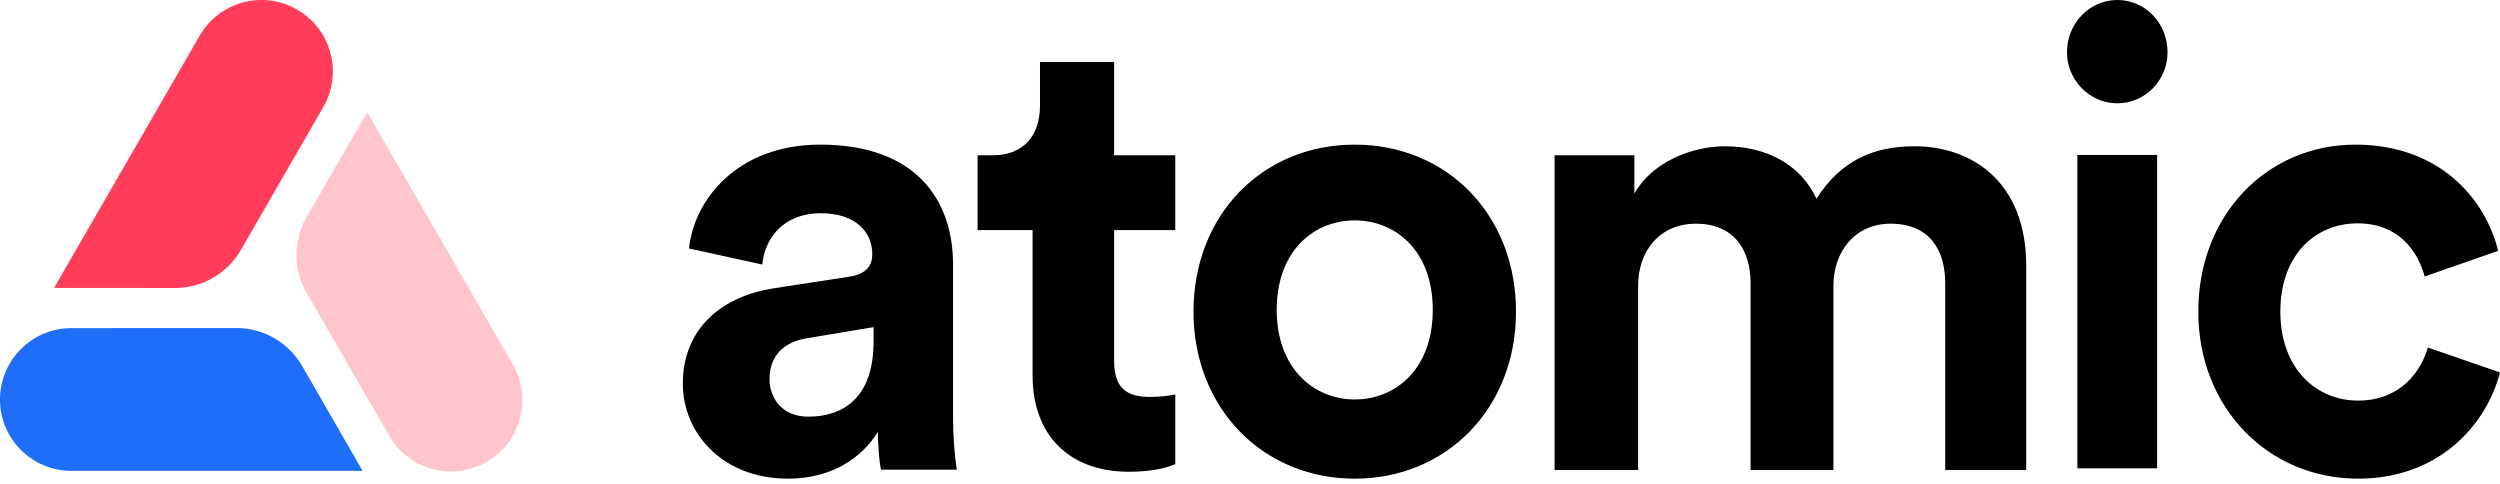
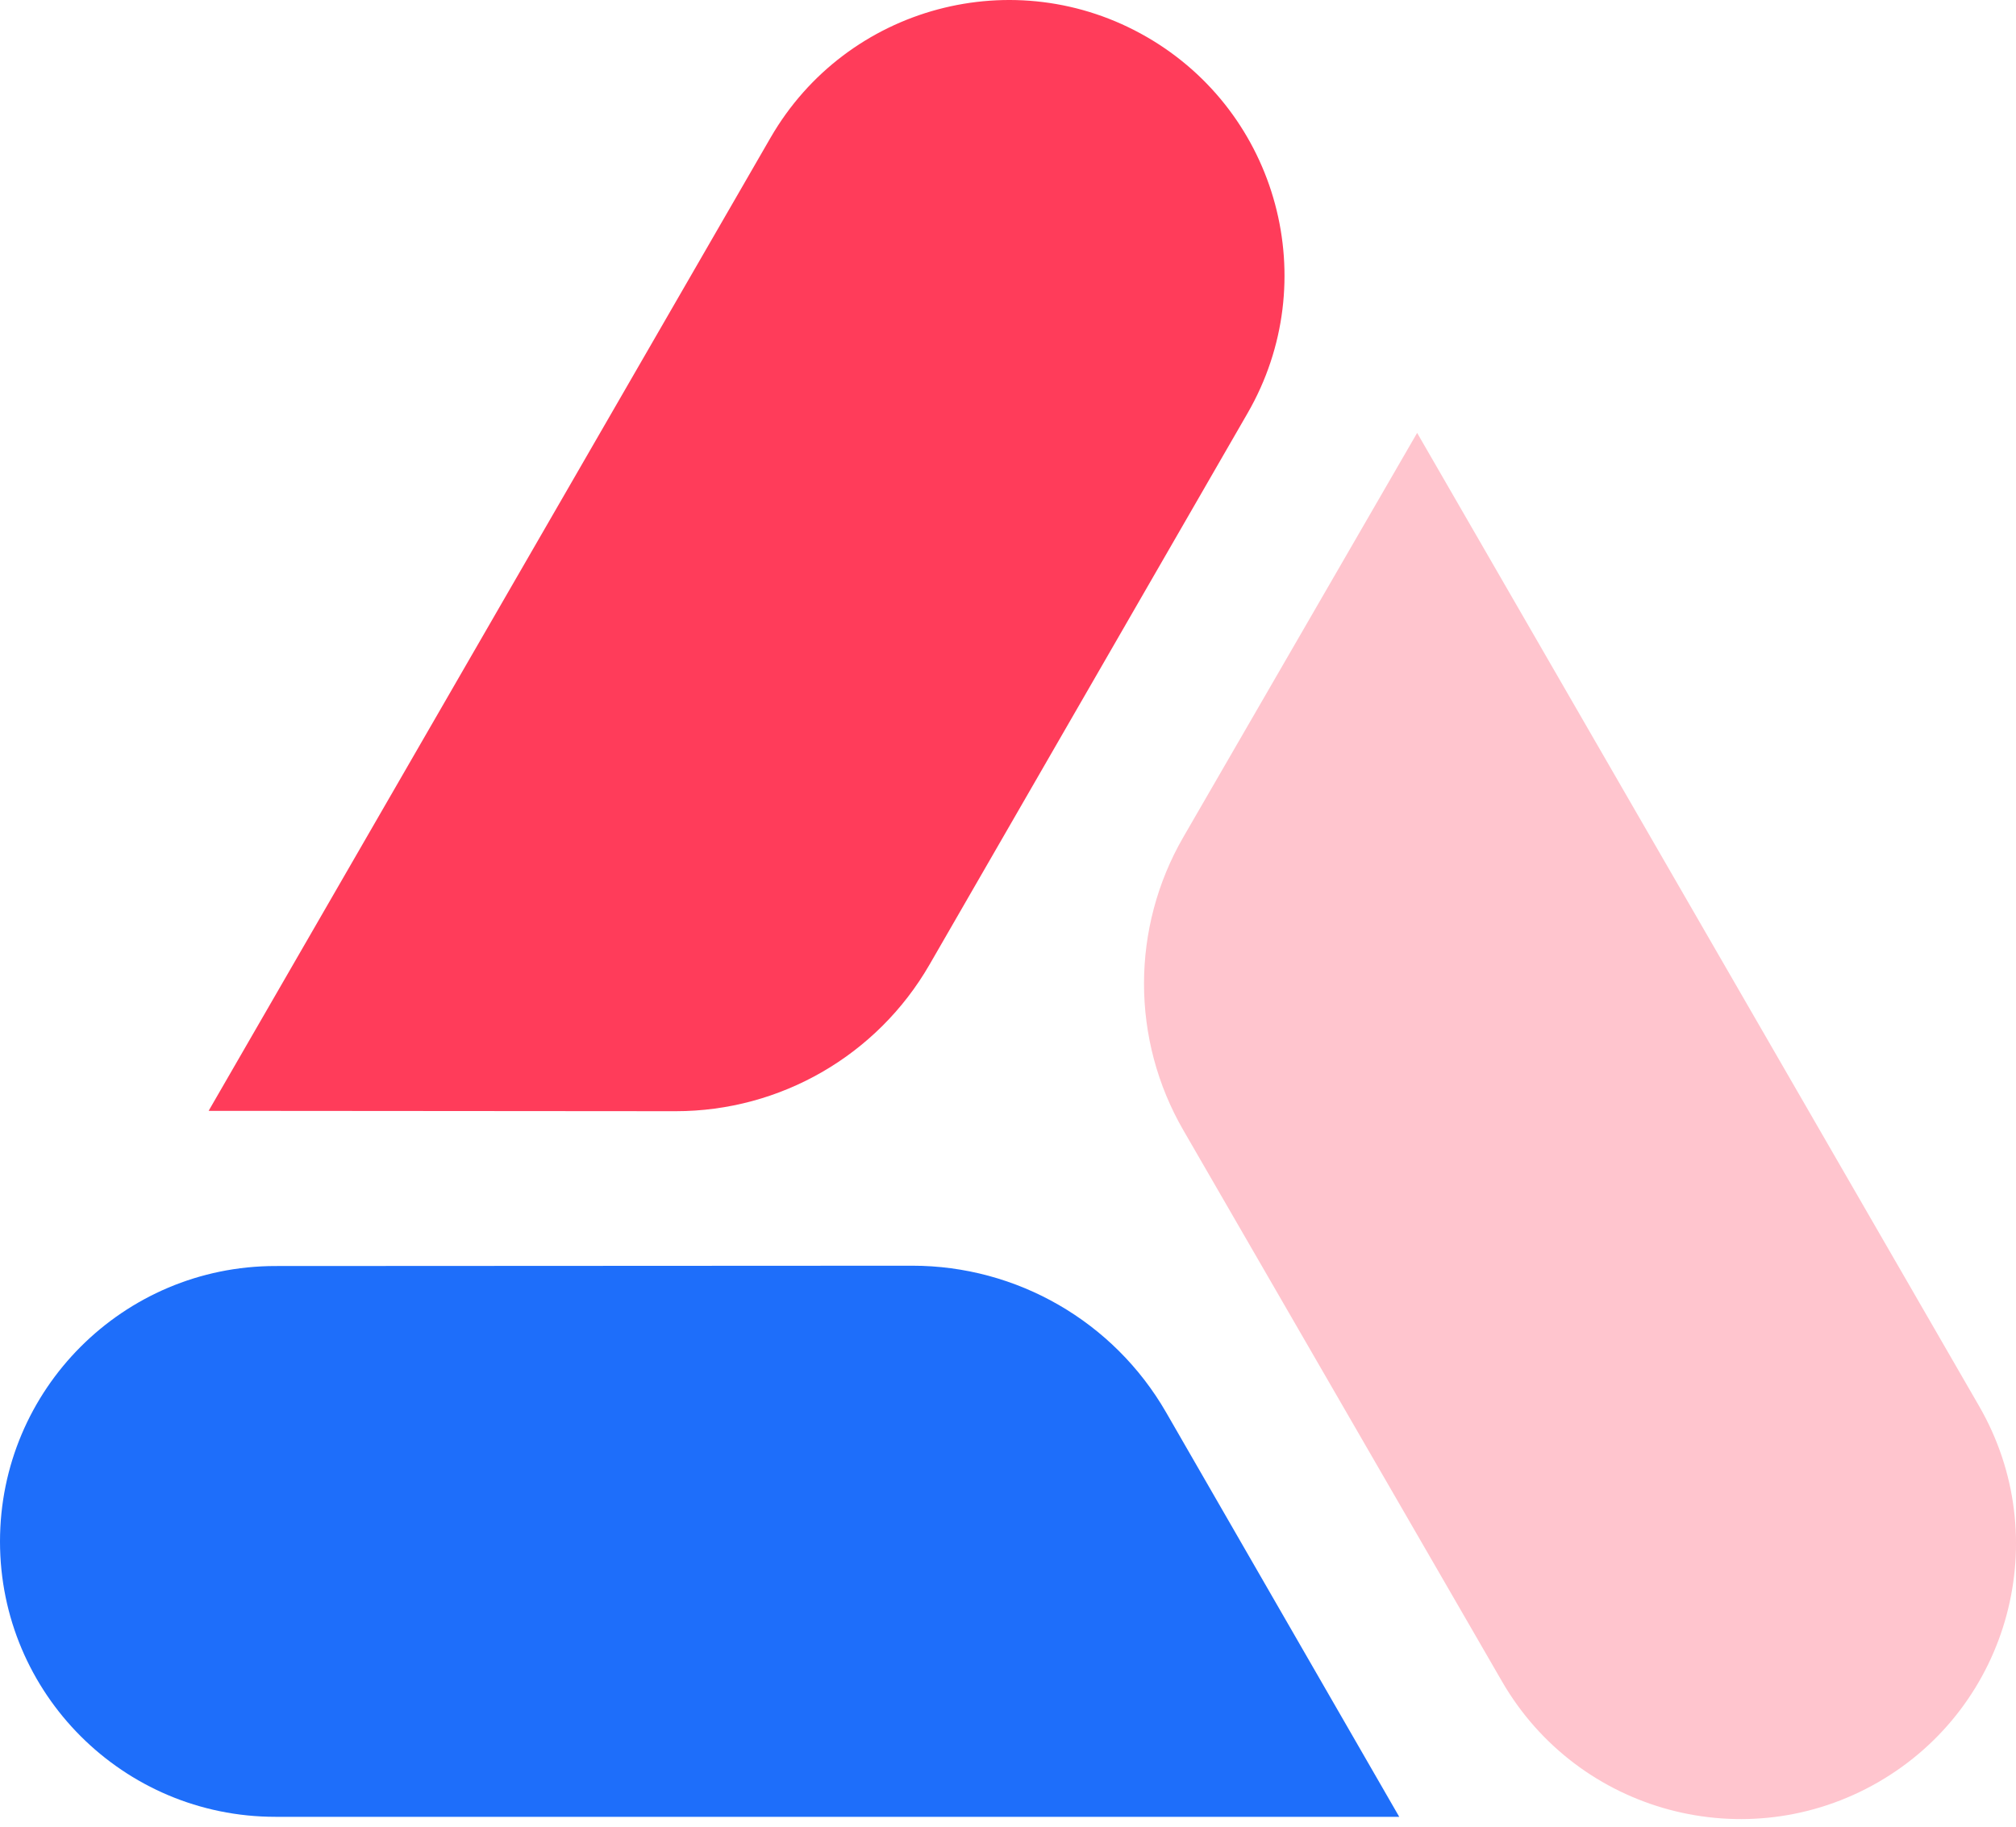
- <svg xmlns="http://www.w3.org/2000/svg" width="512px" height="99px" viewBox="0 0 512 99" version="1.1" preserveAspectRatio="xMidYMid">
+ <svg xmlns="http://www.w3.org/2000/svg" width="256px" height="232px" viewBox="0 0 256 232" version="1.1" preserveAspectRatio="xMidYMid">
  <g>
-     <path d="M277.453,29.62 C296.269,29.62 310.478,43.906 310.478,63.824 C310.478,83.616 296.269,98.029 277.453,98.029 C258.637,98.029 244.428,83.616 244.428,63.824 C244.428,43.906 258.637,29.62 277.453,29.62 Z M482.432,29.62 C499.363,29.62 508.97,40.498 511.621,51.376 L496.584,56.616 C495.069,51.245 491.148,45.742 482.812,45.742 C474.217,45.742 467.017,52.163 467.017,63.824 C467.017,75.489 474.347,82.042 482.938,82.042 C491.53,82.042 495.829,76.145 497.216,71.164 L511.999,76.277 C509.22,87.02 499.49,98.029 482.938,98.029 C464.615,98.029 450.211,83.616 450.211,63.824 C450.211,43.906 464.361,29.62 482.432,29.62 Z M167.962,29.619 C187.809,29.619 195.186,41.175 195.186,54.173 L195.186,85.95 C195.186,89.363 195.568,93.96 195.95,96.191 L180.43,96.191 C180.047,94.482 179.793,90.937 179.793,88.443 C176.612,93.566 170.63,98.028 161.343,98.028 C147.984,98.028 139.843,88.706 139.843,78.596 C139.843,67.04 148.111,60.607 158.544,59.033 L173.941,56.667 C177.5,56.141 178.646,54.305 178.646,52.074 C178.646,47.477 175.211,43.669 168.086,43.669 C160.706,43.669 156.634,48.528 156.128,54.173 L141.113,50.891 C142.132,40.781 151.164,29.619 167.962,29.619 Z M228.171,12.695 L228.171,31.794 L240.695,31.794 L240.695,47.122 L228.171,47.122 L228.171,73.884 C228.171,79.473 230.701,81.29 235.509,81.29 C237.532,81.29 239.808,81.03 240.695,80.77 L240.695,95.061 C239.175,95.711 236.139,96.618 231.207,96.618 C219.06,96.618 211.472,89.216 211.472,76.875 L211.472,47.122 L200.212,47.122 L200.212,31.794 L203.375,31.794 C209.953,31.794 212.989,27.376 212.989,21.661 L212.989,12.695 L228.171,12.695 Z M392.079,29.957 C403.781,29.957 414.971,37.163 414.971,54.457 L414.971,96.25 L398.381,96.25 L398.381,57.994 C398.381,51.05 395.037,45.812 387.191,45.812 C379.859,45.812 375.485,51.575 375.485,58.519 L375.485,96.25 L358.511,96.25 L358.511,57.994 C358.511,51.05 355.039,45.812 347.318,45.812 C339.861,45.812 335.487,51.444 335.487,58.519 L335.487,96.25 L318.381,96.25 L318.381,31.793 L334.718,31.793 L334.718,39.652 C338.19,33.364 346.291,29.957 353.236,29.957 C361.852,29.957 368.8,33.757 372.012,40.701 C377.03,32.842 383.718,29.957 392.079,29.957 Z M441.78,31.736 L441.78,95.913 L425.445,95.913 L425.445,31.736 L441.78,31.736 Z M178.905,66.997 L165.156,69.291 C160.943,69.966 157.598,72.526 157.598,77.648 C157.598,81.558 160.199,85.333 165.528,85.333 C172.463,85.333 178.905,81.693 178.905,69.966 L178.905,66.997 Z M277.453,45.136 C269.145,45.136 261.473,51.291 261.473,63.471 C261.473,75.522 269.145,81.808 277.453,81.808 C285.765,81.808 293.433,75.653 293.433,63.471 C293.433,51.291 285.765,45.136 277.453,45.136 Z M433.613,1.35607003e-06 C439.392,1.35607003e-06 443.911,4.772 443.911,10.709 C443.911,16.385 439.392,21.157 433.613,21.157 C427.959,21.157 423.315,16.385 423.315,10.709 C423.315,4.772 427.959,1.35607003e-06 433.613,1.35607003e-06 Z" fill="#000000" />
-     <g>
-       <path d="M74.257,96.434 L14.614,96.434 C6.543,96.434 0,89.891 0,81.821 C0,73.748 6.542,67.204 14.614,67.199 L48.41,67.182 C53.969,67.18 59.106,70.146 61.883,74.963 L74.257,96.434 Z" fill="#1E6EFA" />
-       <path d="M11.071,58.962 L40.893,7.309 C44.929,0.32 53.866,-2.075 60.856,1.96 C67.847,5.996 70.244,14.934 66.211,21.927 L49.328,51.203 C46.551,56.019 41.413,58.985 35.853,58.981 L11.071,58.962 Z" fill="#FF3C5A" />
-       <path d="M75.208,22.978 L105.029,74.631 C109.065,81.621 106.67,90.558 99.68,94.594 C92.69,98.63 83.751,96.237 79.711,89.248 L62.799,59.989 C60.017,55.175 60.018,49.243 62.801,44.43 L75.208,22.978 Z" fill="#FFC5CE" />
-     </g>
+     <path d="M177.68,230.745 L34.967,230.745 C15.655,230.745 0,215.089 0,195.778 C0,176.463 15.653,160.802 34.967,160.792 L115.833,160.752 C129.136,160.745 141.428,167.844 148.071,179.369 L177.68,230.745 Z" fill="#1E6EFA" />
+     <path d="M26.491,141.083 L97.848,17.489 C107.504,0.765 128.889,-4.965 145.614,4.691 C162.341,14.348 168.077,35.734 158.429,52.466 L118.03,122.518 C111.385,134.042 99.091,141.137 85.788,141.128 L26.491,141.083 Z" fill="#FF3C5A" />
+     <path d="M179.954,54.981 L251.311,178.574 C260.968,195.299 255.237,216.684 238.512,226.341 C221.786,235.998 200.396,230.272 190.731,213.55 L150.263,143.539 C143.606,132.022 143.608,117.826 150.267,106.311 L179.954,54.981 Z" fill="#FFC5CE" />
  </g>
</svg>
